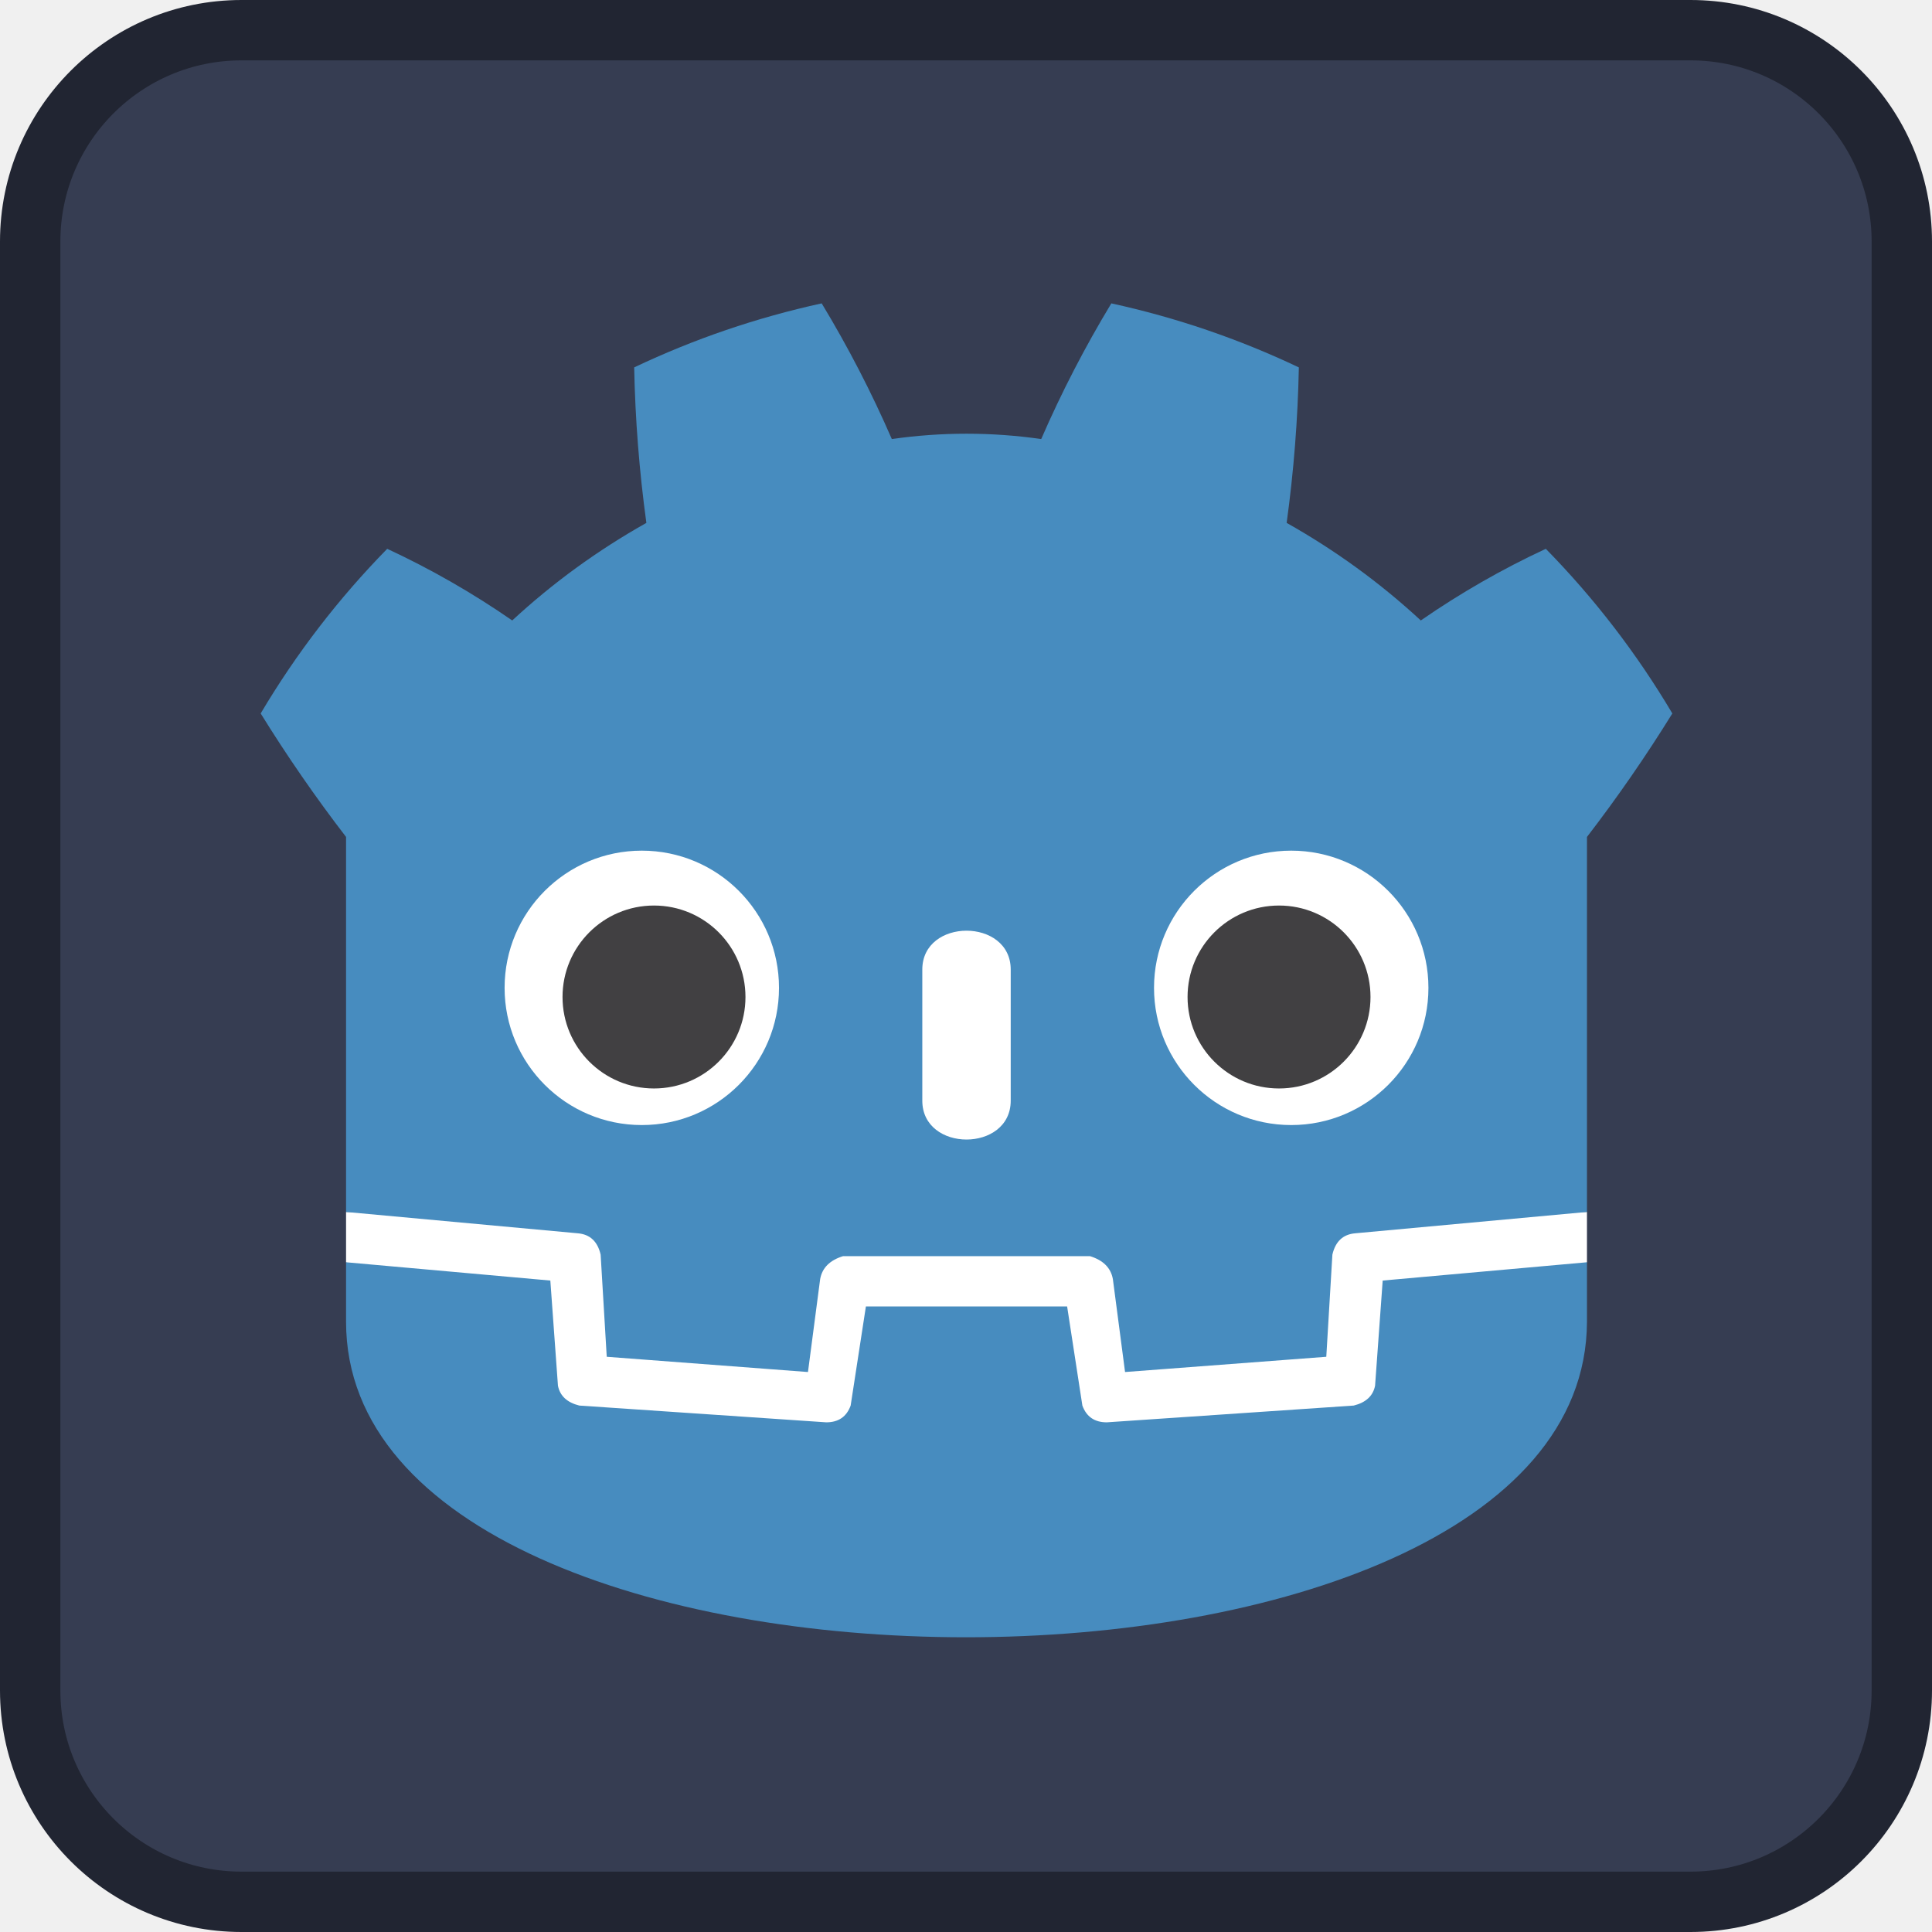
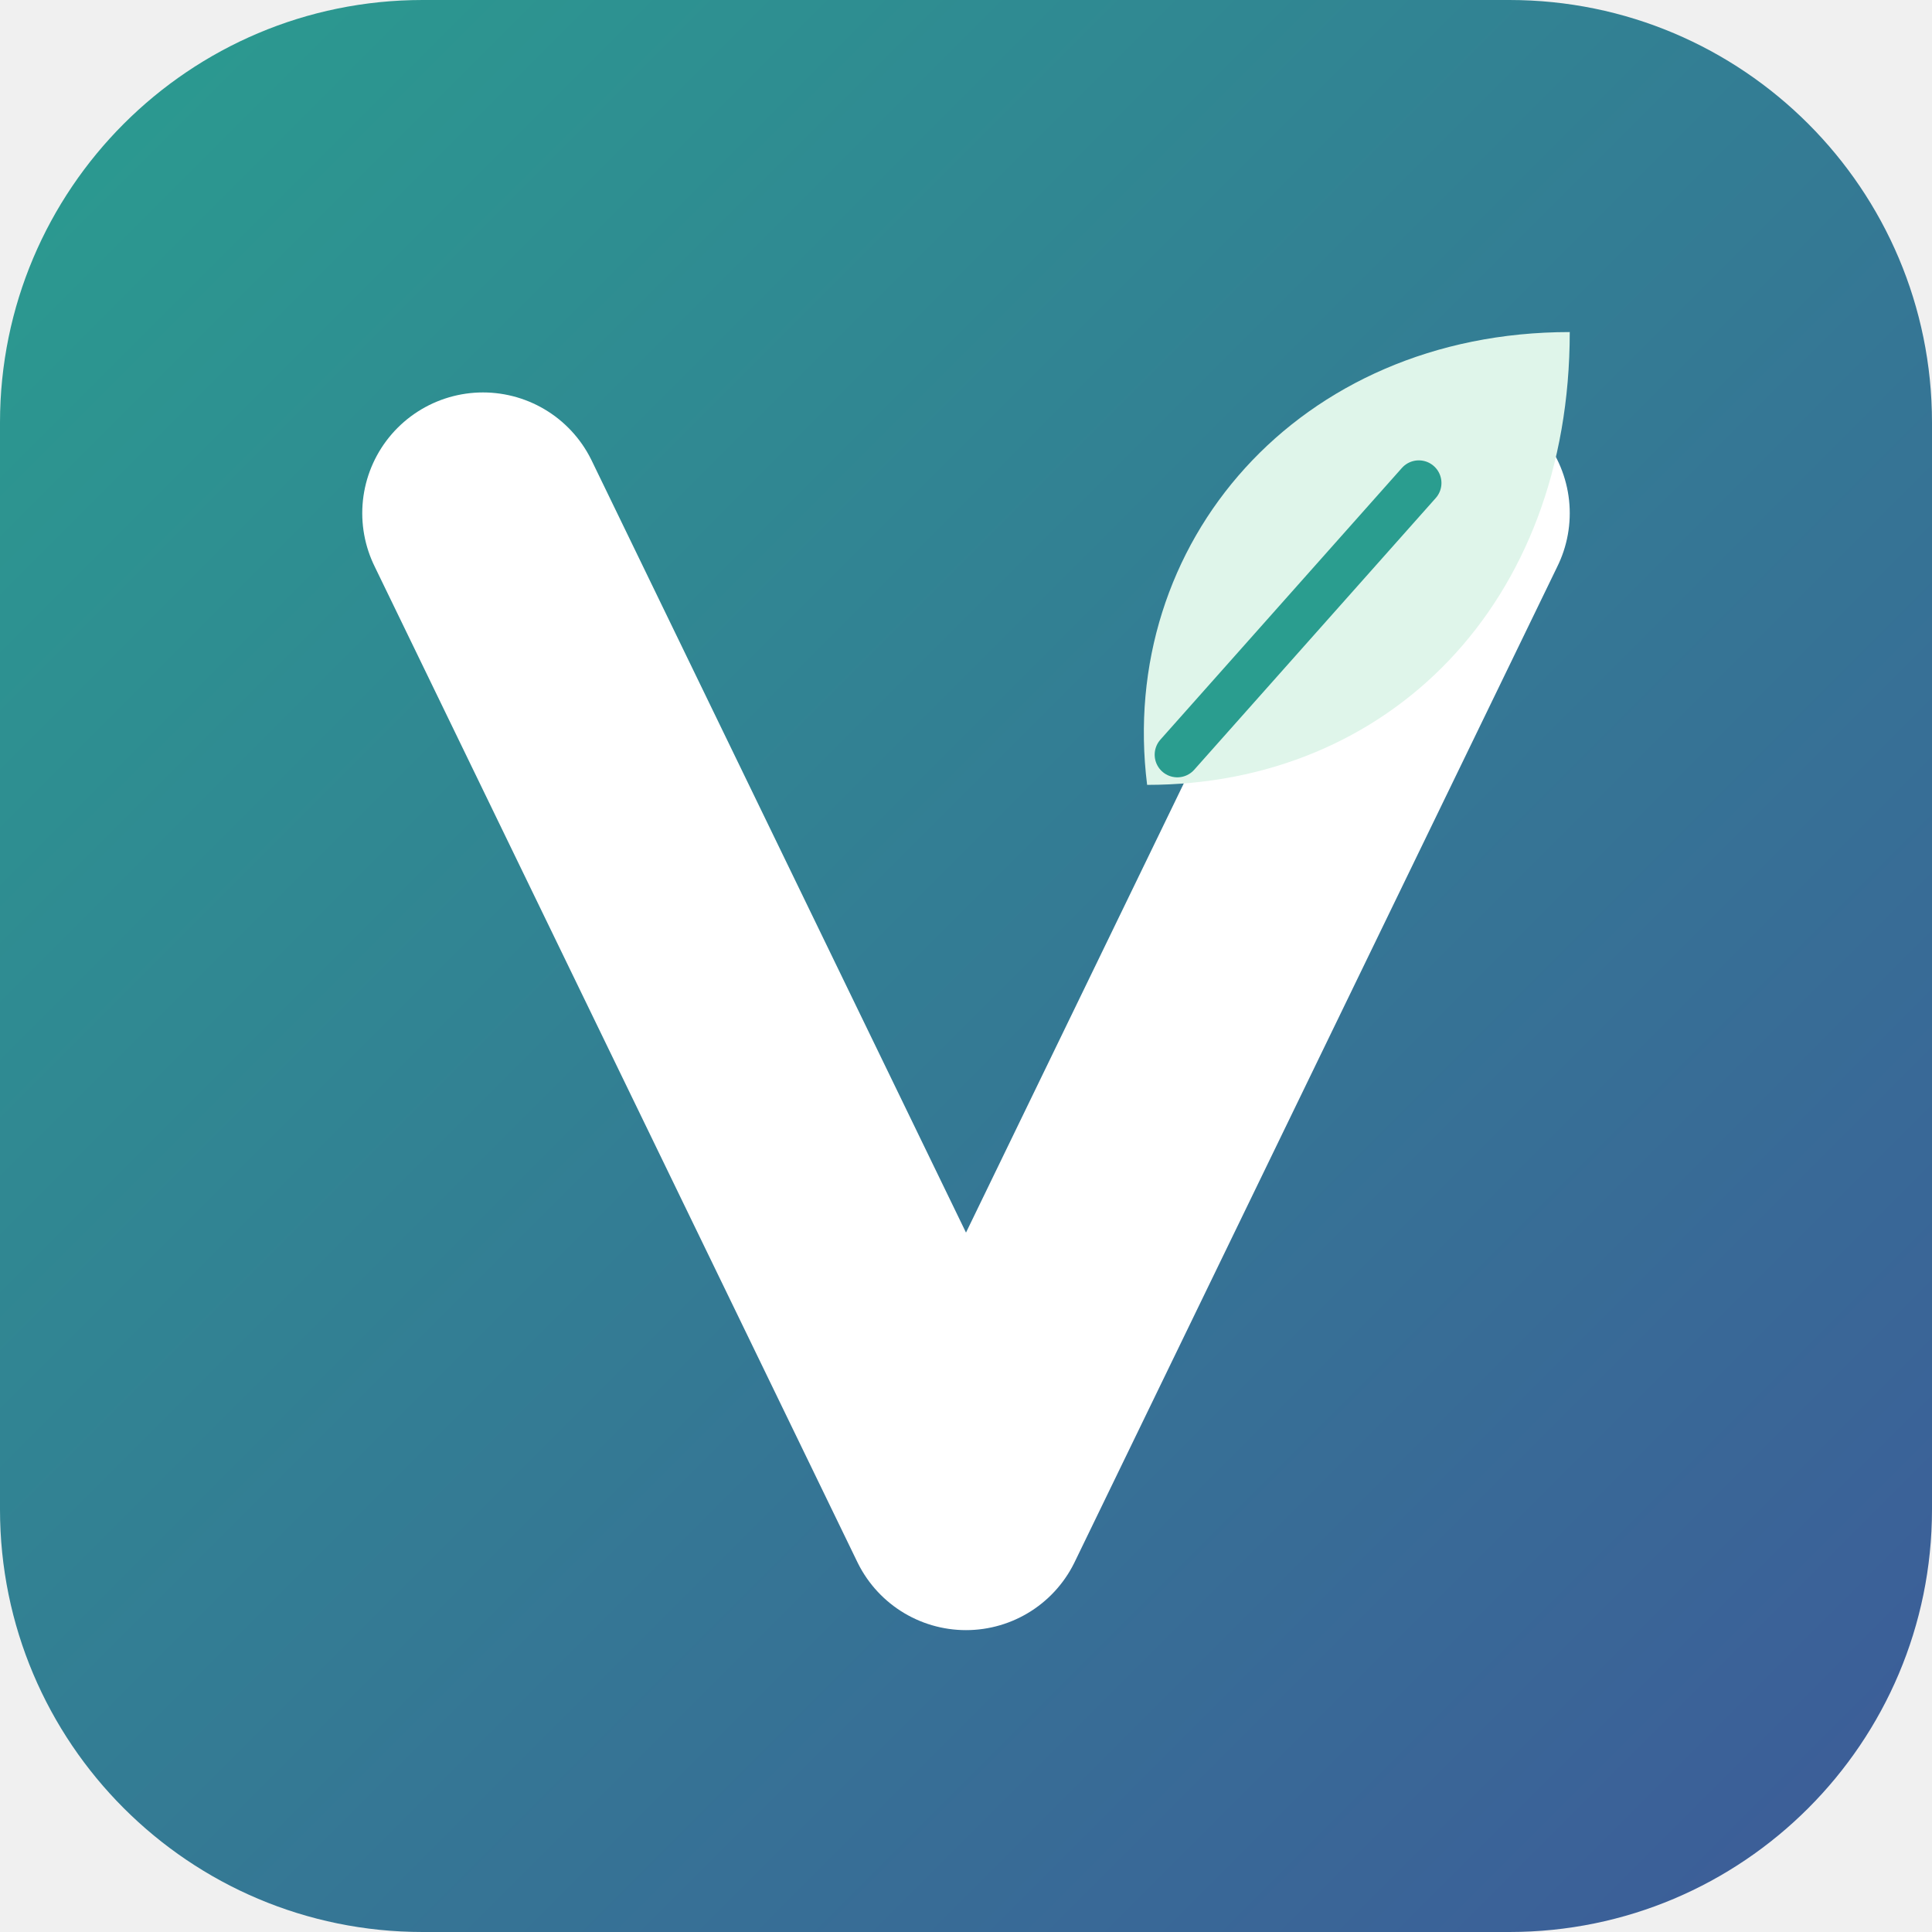
- <svg xmlns="http://www.w3.org/2000/svg" width="128" height="128">
-   <rect width="124" height="124" x="2" y="2" fill="#363d52" stroke="#212532" stroke-width="4" rx="14" />
-   <g fill="#fff" transform="translate(12.322 12.322)scale(.101)">
-     <path d="M105 673v33q407 354 814 0v-33z" />
-     <path fill="#478cbf" d="m105 673 152 14q12 1 15 14l4 67 132 10 8-61q2-11 15-15h162q13 4 15 15l8 61 132-10 4-67q3-13 15-14l152-14V427q30-39 56-81-35-59-83-108-43 20-82 47-40-37-88-64 7-51 8-102-59-28-123-42-26 43-46 89-49-7-98 0-20-46-46-89-64 14-123 42 1 51 8 102-48 27-88 64-39-27-82-47-48 49-83 108 26 42 56 81zm0 33v39c0 276 813 276 814 0v-39l-134 12-5 69q-2 10-14 13l-162 11q-12 0-16-11l-10-65H446l-10 65q-4 11-16 11l-162-11q-12-3-14-13l-5-69z" />
-     <path d="M483 600c0 34 58 34 58 0v-86c0-34-58-34-58 0z" />
-     <circle cx="725" cy="526" r="90" />
-     <circle cx="299" cy="526" r="90" />
-   </g>
-   <g fill="#414042" transform="translate(12.322 12.322)scale(.101)">
-     <circle cx="307" cy="532" r="60" />
-     <circle cx="717" cy="532" r="60" />
-   </g>
+ <svg xmlns="http://www.w3.org/2000/svg" width="128" height="128" viewBox="0 0 128 128">
+   <defs>
+     <linearGradient id="g" x1="0" y1="0" x2="1" y2="1">
+       <stop offset="0" stop-color="#2A9D8F" />
+       <stop offset="1" stop-color="#3D5A99" />
+     </linearGradient>
+   </defs>
+   <rect width="128" height="128" rx="28" fill="url(#g)" />
+   <path d="M32 34 L64 100 L96 34" stroke="#FFFFFF" stroke-width="16" fill="none" stroke-linecap="round" stroke-linejoin="round" />
+   <path d="M104 22 C86 22 74 36 76 52 C92 52 104 40 104 22 Z" fill="#DFF5EA" />
+   <path d="M78 50 L94 32" stroke="#2A9D8F" stroke-width="3" stroke-linecap="round" />
</svg>
